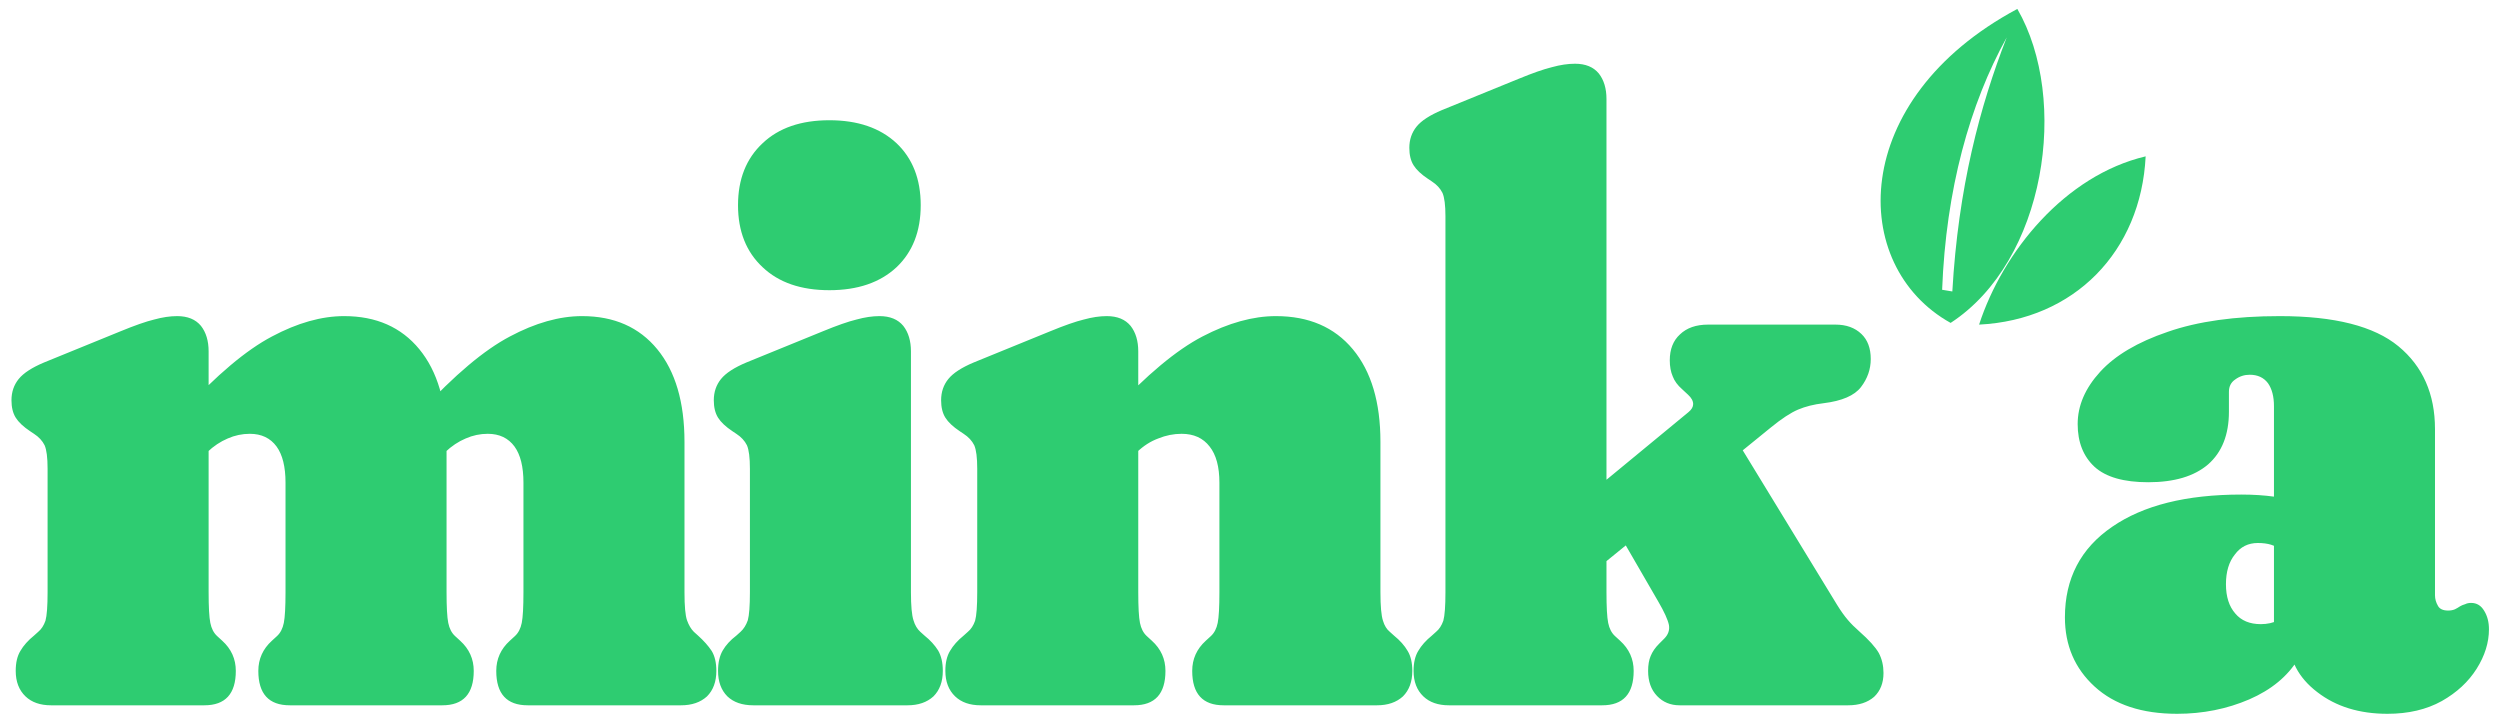
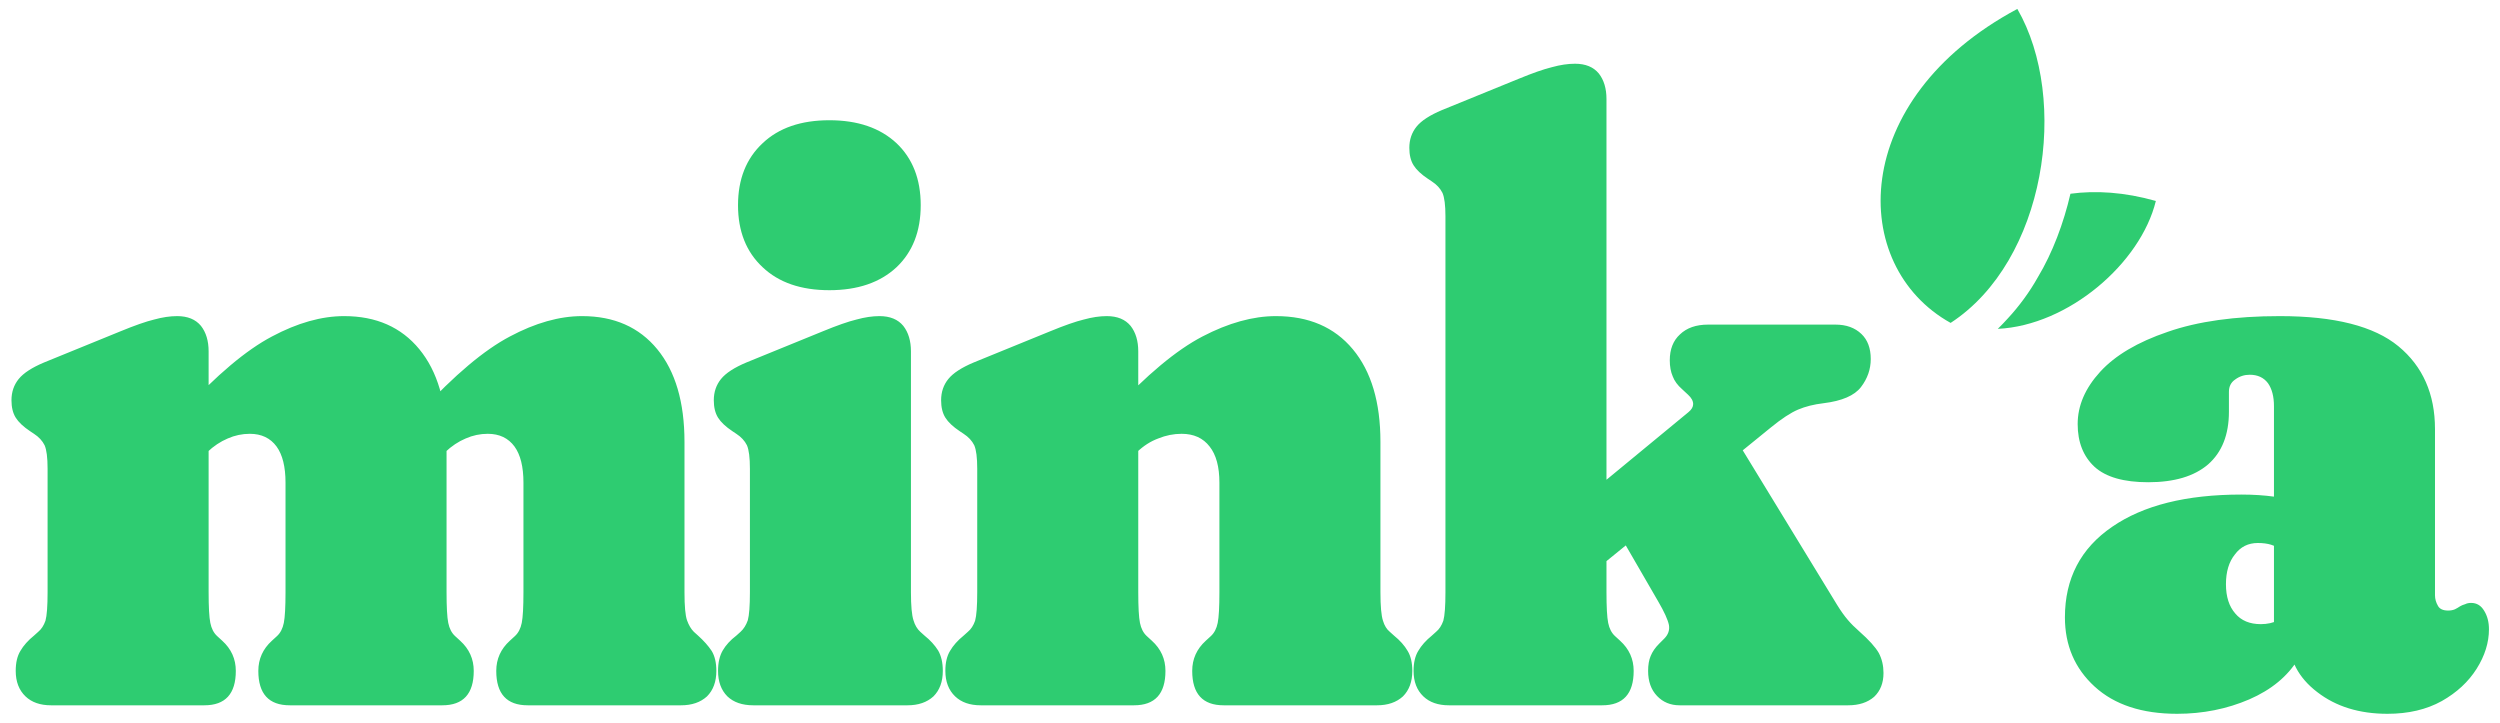
<svg xmlns="http://www.w3.org/2000/svg" viewBox="0 -60 5884 1700" role="img" aria-label="Mink'a">
  <g fill="#2ecc71">
    <path d="M491 767L491 1334Q491 1386 495 1406Q499 1426 511 1437L523 1448Q555 1477 555 1519Q555 1600 481 1600L120 1600Q82 1600 60 1579Q37 1557 37 1519Q37 1490 48 1472Q59 1453 80 1436L90 1427Q101 1418 107 1401Q112 1383 112 1334L112 1043Q112 1004 105 988Q97 972 80 961L71 955Q47 939 37 923Q27 907 27 882Q27 853 44 832Q61 811 104 793L283 720Q334 699 363 692Q392 684 417 684Q454 684 473 707Q491 730 491 767ZM460 1031L393 949L431 908Q549 780 640 732Q730 684 810 684Q923 684 987 762Q1051 840 1051 980L1051 1334Q1051 1386 1055 1406Q1059 1426 1071 1437L1083 1448Q1115 1477 1115 1519Q1115 1600 1041 1600L682 1600Q608 1600 608 1519Q608 1477 640 1448L652 1437Q664 1426 668 1406Q672 1386 672 1334L672 1076Q672 1020 651 991Q629 961 588 961Q561 961 536 972Q510 983 488 1004ZM1020 1031L953 949L991 908Q1109 780 1200 732Q1290 684 1370 684Q1483 684 1547 762Q1611 840 1611 980L1611 1334Q1611 1383 1617 1400Q1623 1417 1633 1427L1643 1436Q1663 1454 1675 1472Q1686 1490 1686 1519Q1686 1557 1664 1579Q1641 1600 1603 1600L1242 1600Q1168 1600 1168 1519Q1168 1477 1200 1448L1212 1437Q1224 1426 1228 1406Q1232 1386 1232 1334L1232 1076Q1232 1020 1211 991Q1189 961 1148 961Q1121 961 1096 972Q1070 983 1048 1004ZM2144 767L2144 1334Q2144 1382 2150 1400Q2155 1417 2166 1427L2176 1436Q2196 1452 2208 1471Q2219 1490 2219 1519Q2219 1557 2197 1579Q2174 1600 2136 1600L1773 1600Q1734 1600 1712 1579Q1690 1557 1690 1519Q1690 1490 1701 1471Q1712 1452 1733 1436L1743 1427Q1754 1417 1760 1400Q1765 1382 1765 1334L1765 1043Q1765 1004 1758 988Q1750 972 1733 961L1724 955Q1700 939 1690 923Q1680 907 1680 882Q1680 853 1697 832Q1714 811 1757 793L1936 720Q1987 699 2016 692Q2045 684 2070 684Q2107 684 2126 707Q2144 730 2144 767ZM1952 623Q1852 623 1795 569Q1737 515 1737 423Q1737 331 1795 277Q1852 223 1952 223Q2052 223 2110 277Q2167 331 2167 423Q2167 515 2110 569Q2052 623 1952 623ZM2679 767L2679 1334Q2679 1386 2683 1406Q2687 1426 2699 1437L2711 1448Q2743 1477 2743 1519Q2743 1600 2669 1600L2308 1600Q2270 1600 2248 1579Q2225 1557 2225 1519Q2225 1490 2236 1472Q2247 1453 2268 1436L2278 1427Q2289 1418 2295 1401Q2300 1383 2300 1334L2300 1043Q2300 1004 2293 988Q2285 972 2268 961L2259 955Q2235 939 2225 923Q2215 907 2215 882Q2215 853 2232 832Q2249 811 2292 793L2471 720Q2522 699 2551 692Q2580 684 2605 684Q2642 684 2661 707Q2679 730 2679 767ZM2648 1031L2581 949L2619 908Q2738 780 2830 732Q2922 684 3003 684Q3119 684 3184 762Q3249 840 3249 980L3249 1334Q3249 1383 3255 1401Q3260 1418 3271 1427L3281 1436Q3302 1453 3313 1472Q3324 1490 3324 1519Q3324 1557 3302 1579Q3279 1600 3241 1600L2880 1600Q2806 1600 2806 1519Q2806 1477 2838 1448L2850 1437Q2862 1426 2866 1406Q2870 1386 2870 1334L2870 1076Q2870 1020 2847 991Q2824 961 2781 961Q2753 961 2726 972Q2699 982 2676 1004ZM3410 1600Q3372 1600 3350 1579Q3327 1557 3327 1519Q3327 1490 3338 1472Q3349 1453 3370 1436L3380 1427Q3391 1418 3397 1401Q3402 1383 3402 1334L3402 449Q3402 410 3395 394Q3387 378 3370 367L3361 361Q3337 345 3327 329Q3317 313 3317 288Q3317 259 3334 238Q3351 217 3394 199L3573 126Q3624 105 3653 98Q3682 90 3707 90Q3744 90 3763 113Q3781 136 3781 173L3781 1334Q3781 1386 3785 1406Q3789 1426 3801 1437L3813 1448Q3845 1477 3845 1519Q3845 1600 3771 1600ZM3666 1164L3974 910Q3985 901 3985 891Q3985 880 3973 869L3959 856Q3943 842 3937 826Q3930 810 3930 788Q3930 749 3954 727Q3978 704 4020 704L4320 704Q4358 704 4381 726Q4403 747 4403 785Q4403 821 4380 851Q4357 881 4292 889Q4258 893 4232 904Q4206 915 4168 946L3724 1307ZM4056 925L4324 1364Q4337 1385 4349 1399Q4360 1412 4376 1426Q4410 1456 4422 1477Q4433 1498 4433 1524Q4433 1559 4411 1580Q4388 1600 4350 1600L3953 1600Q3921 1600 3900 1578Q3879 1556 3879 1519Q3879 1498 3885 1484Q3891 1469 3905 1455L3917 1443Q3931 1429 3928 1411Q3924 1392 3903 1356L3778 1140ZM5387 1440L5387 1412L5352 1410L5352 896Q5352 862 5338 842Q5323 822 5295 822Q5276 822 5261 833Q5246 843 5246 862L5246 909Q5246 990 5197 1033Q5148 1075 5056 1075Q4970 1075 4930 1039Q4890 1002 4890 938Q4890 873 4943 815Q4996 757 5102 721Q5208 684 5366 684Q5559 684 5645 755Q5731 826 5731 950L5731 1341Q5731 1354 5738 1366Q5744 1377 5762 1377Q5771 1377 5778 1374Q5784 1371 5790 1367Q5795 1364 5802 1362Q5808 1359 5816 1359Q5836 1359 5847 1378Q5858 1396 5858 1421Q5858 1468 5829 1514Q5800 1560 5747 1590Q5693 1620 5619 1620Q5520 1620 5454 1569Q5387 1518 5387 1440ZM4860 1393Q4860 1256 4971 1180Q5081 1104 5275 1104Q5317 1104 5353 1109Q5389 1114 5411 1124L5374 1237Q5358 1226 5345 1222Q5332 1218 5314 1218Q5280 1218 5260 1245Q5239 1271 5239 1315Q5239 1359 5261 1384Q5282 1409 5321 1409Q5344 1409 5362 1400Q5380 1391 5387 1381L5409 1491Q5372 1552 5294 1586Q5215 1620 5124 1620Q5000 1620 4930 1556Q4860 1492 4860 1393Z" />
-     <path fill-rule="evenodd" d="M4591 700C4350 566 4350 174 4748 -39C4871 174 4815 554 4591 700ZM4571 622C4580 386 4636 185 4723 28C4660 190 4609 381 4595 626ZM4658 704C4714 532 4860 353 5050 308C5039 532 4882 693 4658 704Z" />
+     <path d="M4591 700C4350 566 4350 174 4748 -39C4871 174 4815 554 4591 700ZM5074 413C5038 560 4868 706 4702 714C4710 706 4719 697 4726 689C4752 661 4777 627 4796 593C4831 535 4857 465 4873 396C4932 388 5000 392 5074 413Z" />
  </g>
</svg>
